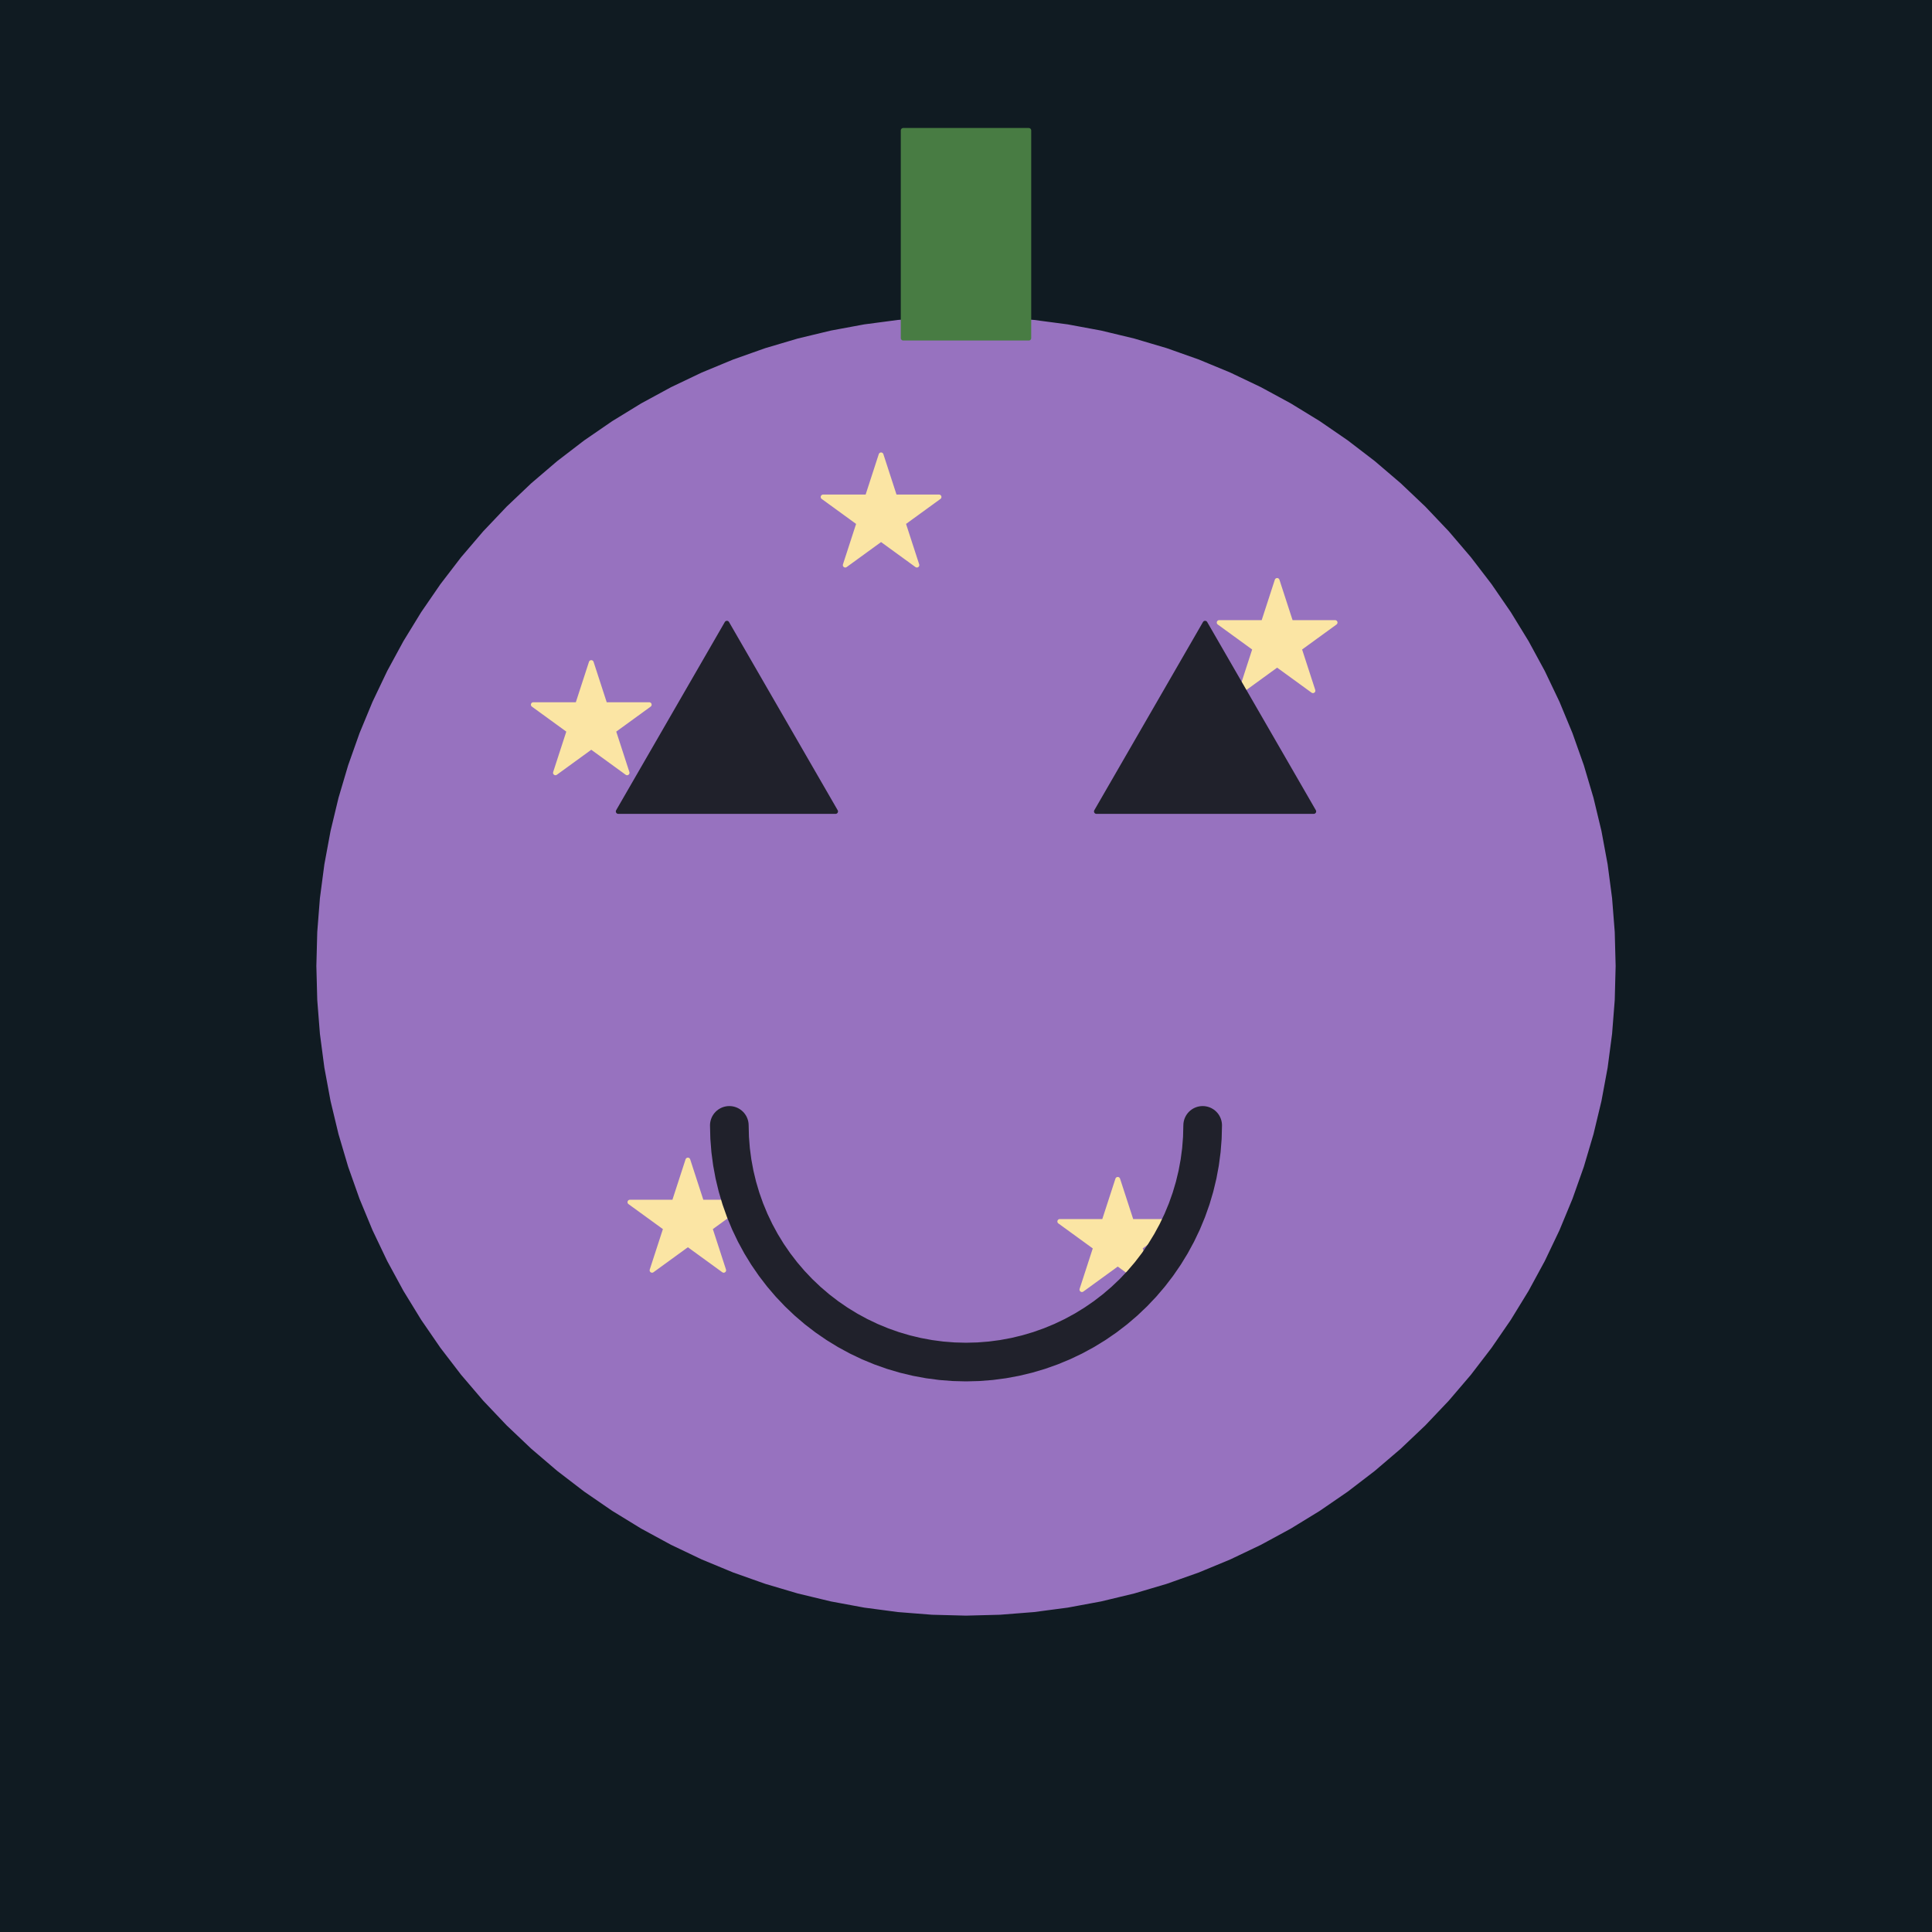
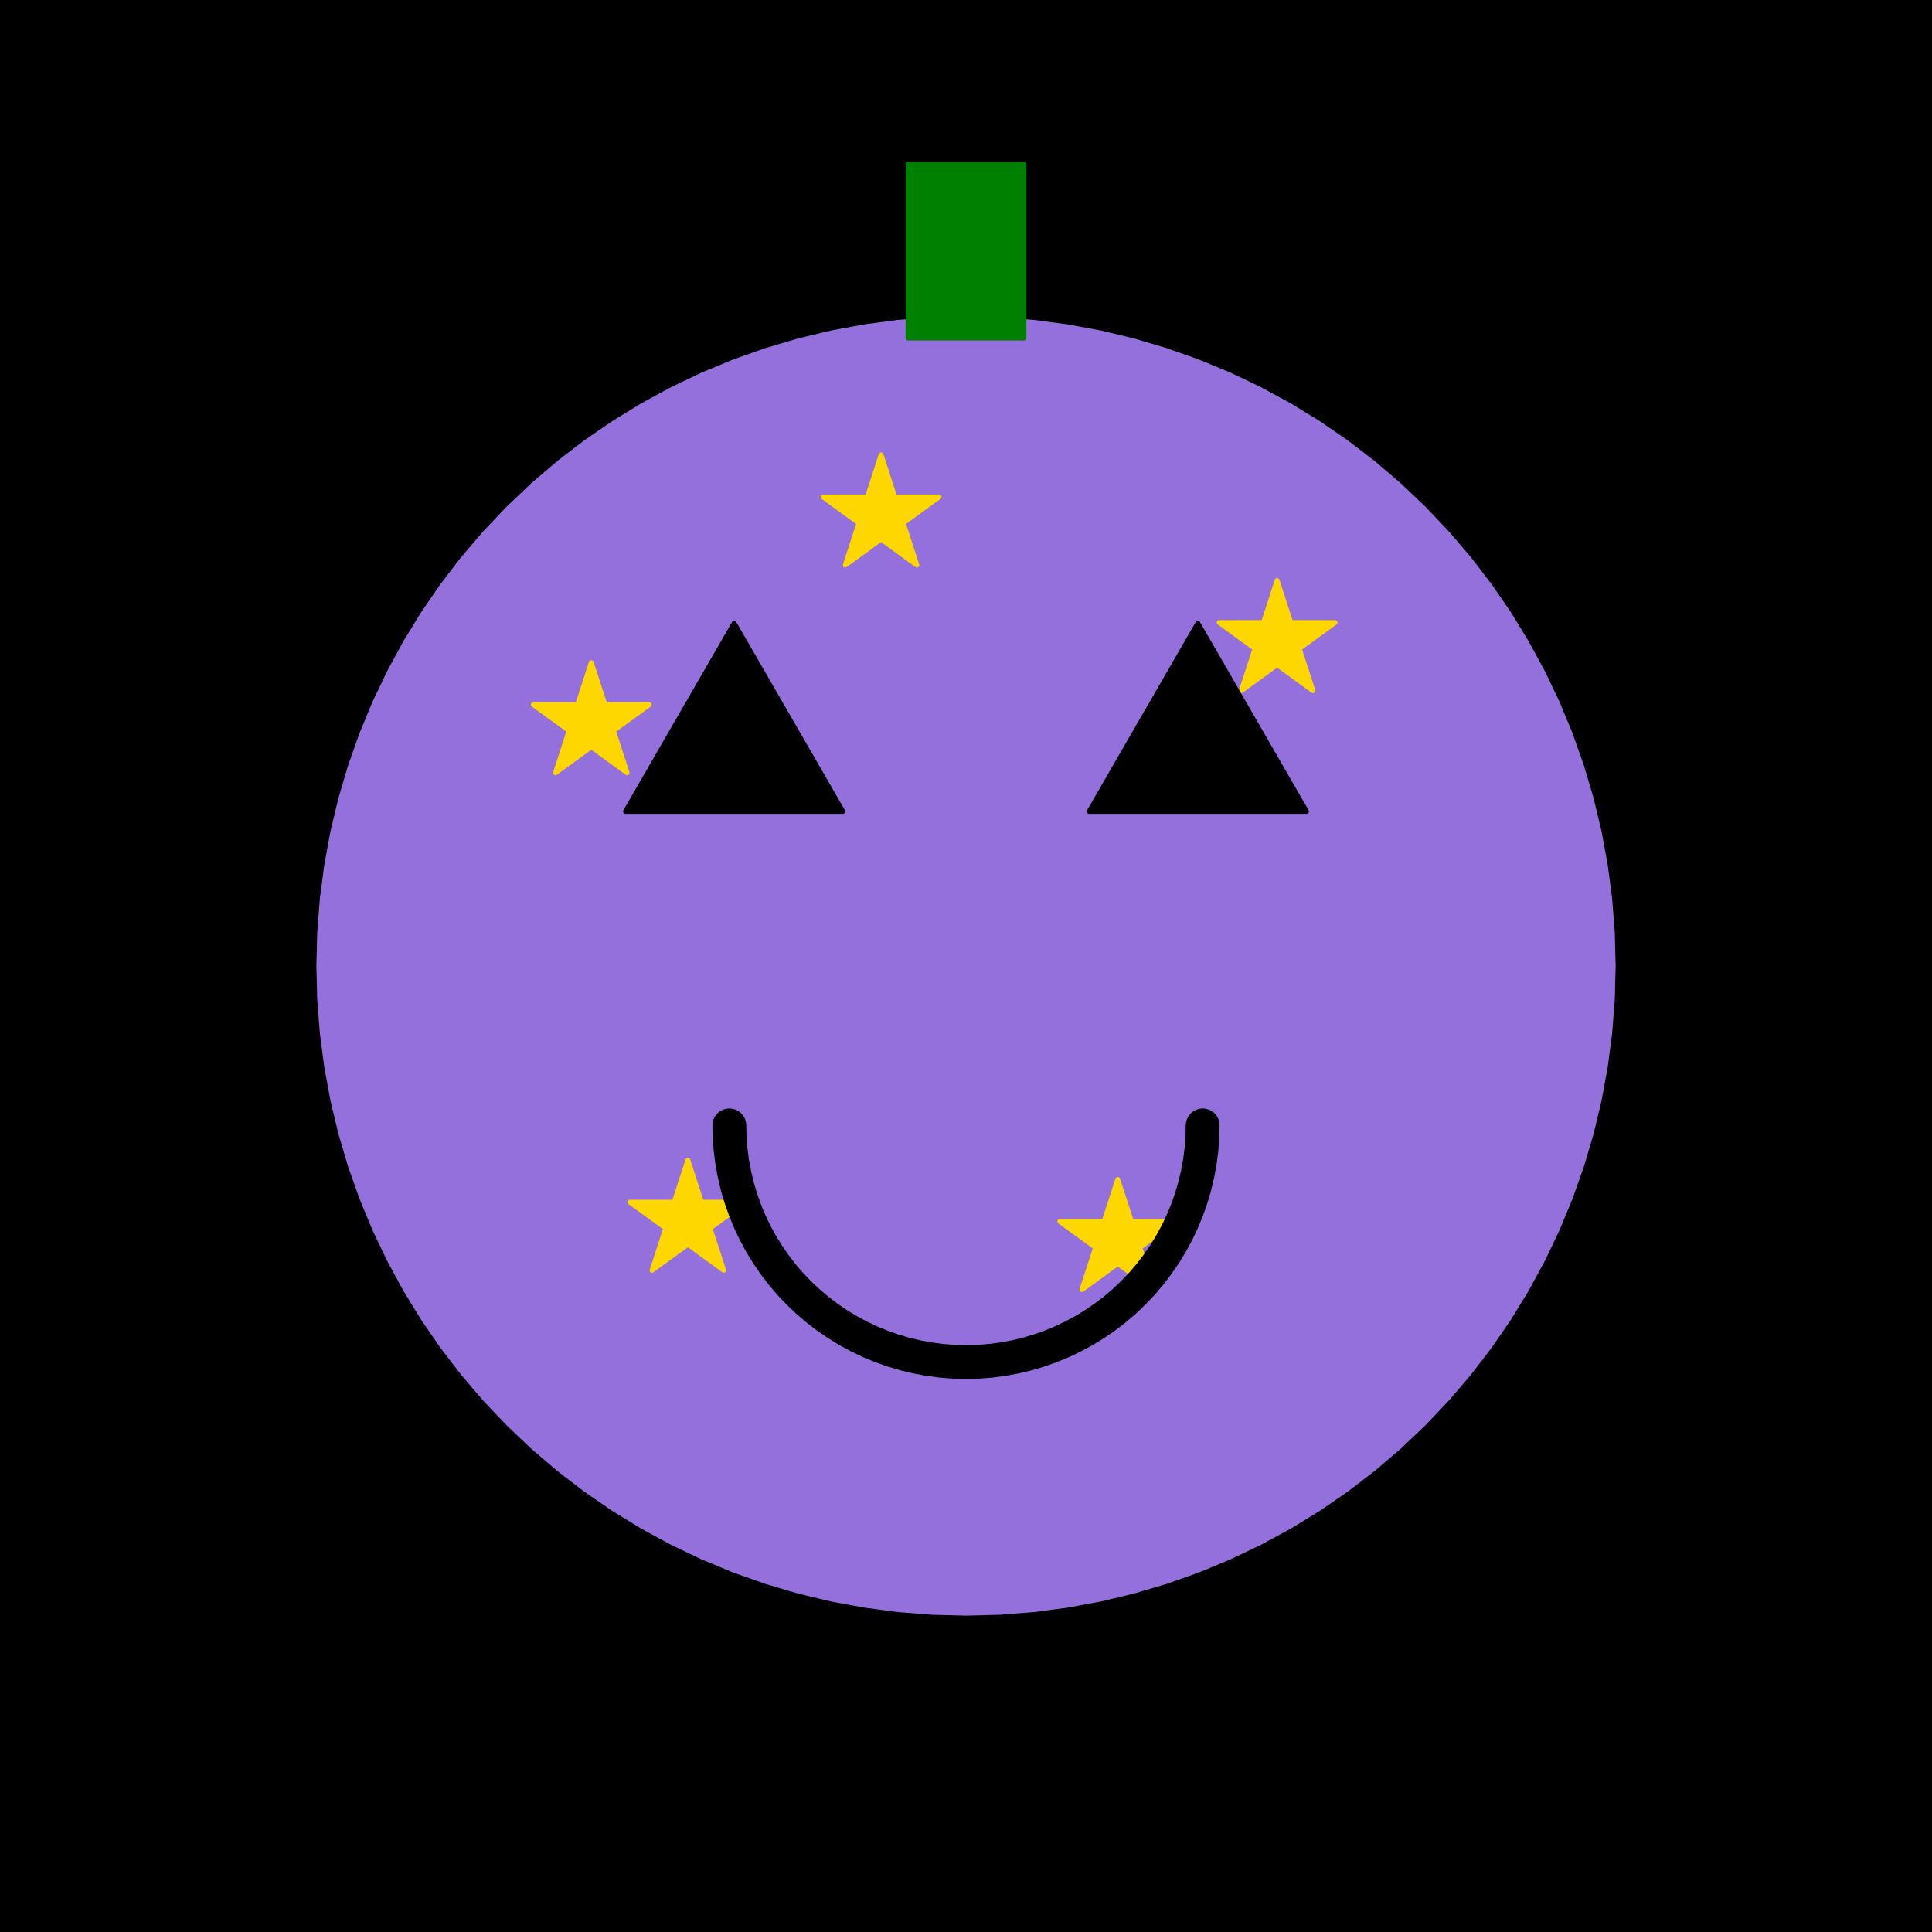
<svg xmlns="http://www.w3.org/2000/svg" viewBox="0 0 400 400" role="img" aria-label="Star-covered">
-   <rect width="400" height="400" fill="#101b22" />
+   <rect width="400" height="400" fill="black" />
  <g transform="translate(200 200) scale(1 -1)">
-     <path d="M 0 -134 L 7.013 -133.816 L 14.007 -133.266 L 20.962 -132.35 L 27.86 -131.072 L 34.682 -129.434 L 41.408 -127.442 L 48.021 -125.1 L 54.503 -122.415 L 60.835 -119.395 L 67.0 -116.047 L 72.982 -112.382 L 78.763 -108.408 L 84.329 -104.138 L 89.664 -99.581 L 94.752 -94.752 L 99.581 -89.664 L 104.138 -84.329 L 108.408 -78.763 L 112.382 -72.982 L 116.047 -67.0 L 119.395 -60.835 L 122.415 -54.503 L 125.1 -48.021 L 127.442 -41.408 L 129.434 -34.682 L 131.072 -27.86 L 132.35 -20.962 L 133.266 -14.007 L 133.816 -7.013 L 134.0 0.0 L 133.816 7.013 L 133.266 14.007 L 132.35 20.962 L 131.072 27.86 L 129.434 34.682 L 127.442 41.408 L 125.1 48.021 L 122.415 54.503 L 119.395 60.835 L 116.047 67.0 L 112.382 72.982 L 108.408 78.763 L 104.138 84.329 L 99.581 89.664 L 94.752 94.752 L 89.664 99.581 L 84.329 104.138 L 78.763 108.408 L 72.982 112.382 L 67.0 116.047 L 60.835 119.395 L 54.503 122.415 L 48.021 125.1 L 41.408 127.442 L 34.682 129.434 L 27.86 131.072 L 20.962 132.35 L 14.007 133.266 L 7.013 133.816 L 0.0 134.0 L -7.013 133.816 L -14.007 133.266 L -20.962 132.35 L -27.86 131.072 L -34.682 129.434 L -41.408 127.442 L -48.021 125.1 L -54.503 122.415 L -60.835 119.395 L -67.0 116.047 L -72.982 112.382 L -78.763 108.408 L -84.329 104.138 L -89.664 99.581 L -94.752 94.752 L -99.581 89.664 L -104.138 84.329 L -108.408 78.763 L -112.382 72.982 L -116.047 67.0 L -119.395 60.835 L -122.415 54.503 L -125.1 48.021 L -127.442 41.408 L -129.434 34.682 L -131.072 27.86 L -132.35 20.962 L -133.266 14.007 L -133.816 7.013 L -134.0 0.0 L -133.816 -7.013 L -133.266 -14.007 L -132.35 -20.962 L -131.072 -27.86 L -129.434 -34.682 L -127.442 -41.408 L -125.1 -48.021 L -122.415 -54.503 L -119.395 -60.835 L -116.047 -67.0 L -112.382 -72.982 L -108.408 -78.763 L -104.138 -84.329 L -99.581 -89.664 L -94.752 -94.752 L -89.664 -99.581 L -84.329 -104.138 L -78.763 -108.408 L -72.982 -112.382 L -67.0 -116.047 L -60.835 -119.395 L -54.503 -122.415 L -48.021 -125.1 L -41.408 -127.442 L -34.682 -129.434 L -27.86 -131.072 L -20.962 -132.35 L -14.007 -133.266 L -7.013 -133.816 L -0.0 -134.0 Z" fill="#9772bf" stroke="#9772bf" stroke-width="1" stroke-linejoin="round" />
-     <path d="M -13 130 L 13.0 130.0 L 13.0 173.0 L -13.0 173.0 L -13.0 130.0 Z" fill="#487c43" stroke="#487c43" stroke-width="1" stroke-linejoin="round" />
-     <path d="M -85 40 L -77.584 62.825 L -70.167 40.0 L -89.584 54.107 L -65.584 54.107 L -85.0 40.0 Z" fill="#fbe5a4" stroke="#fbe5a4" stroke-width="1" stroke-linejoin="round" />
-     <path d="M -25 83 L -17.584 105.825 L -10.167 83.0 L -29.584 97.107 L -5.584 97.107 L -25.0 83.0 Z" fill="#fbe5a4" stroke="#fbe5a4" stroke-width="1" stroke-linejoin="round" />
-     <path d="M 57 57 L 64.416 79.825 L 71.833 57.0 L 52.416 71.107 L 76.416 71.107 L 57.0 57.0 Z" fill="#fbe5a4" stroke="#fbe5a4" stroke-width="1" stroke-linejoin="round" />
-     <path d="M -65 -63 L -57.584 -40.175 L -50.167 -63.0 L -69.584 -48.893 L -45.584 -48.893 L -65.0 -63.0 Z" fill="#fbe5a4" stroke="#fbe5a4" stroke-width="1" stroke-linejoin="round" />
-     <path d="M 24 -67 L 31.416 -44.175 L 38.833 -67.0 L 19.416 -52.893 L 43.416 -52.893 L 24.0 -67.0 Z" fill="#fbe5a4" stroke="#fbe5a4" stroke-width="1" stroke-linejoin="round" />
-     <path d="M -72 32 L -27.0 32.0 L -49.5 70.971 L -72.0 32.0 Z" fill="#20212b" stroke="#20212b" stroke-width="1" stroke-linejoin="round" />
-     <path d="M 27 32 L 72.0 32.0 L 49.5 70.971 L 27.0 32.0 Z" fill="#20212b" stroke="#20212b" stroke-width="1" stroke-linejoin="round" />
-     <path d="M -49 -33 L -48.933 -35.564 L -48.732 -38.122 L -48.397 -40.665 L -47.929 -43.188 L -47.33 -45.682 L -46.602 -48.142 L -45.745 -50.56 L -44.764 -52.93 L -43.659 -55.246 L -42.435 -57.5 L -41.095 -59.687 L -39.642 -61.801 L -38.08 -63.837 L -36.414 -65.787 L -34.648 -67.648 L -32.787 -69.414 L -30.837 -71.08 L -28.801 -72.642 L -26.687 -74.095 L -24.5 -75.435 L -22.246 -76.659 L -19.93 -77.764 L -17.56 -78.745 L -15.142 -79.602 L -12.682 -80.33 L -10.188 -80.929 L -7.665 -81.397 L -5.122 -81.732 L -2.564 -81.933 L -0.0 -82.0 L 2.564 -81.933 L 5.122 -81.732 L 7.665 -81.397 L 10.188 -80.929 L 12.682 -80.33 L 15.142 -79.602 L 17.56 -78.745 L 19.93 -77.764 L 22.246 -76.659 L 24.5 -75.435 L 26.687 -74.095 L 28.801 -72.642 L 30.837 -71.08 L 32.787 -69.414 L 34.648 -67.648 L 36.414 -65.787 L 38.08 -63.837 L 39.642 -61.801 L 41.095 -59.687 L 42.435 -57.5 L 43.659 -55.246 L 44.764 -52.93 L 45.745 -50.56 L 46.602 -48.142 L 47.33 -45.682 L 47.929 -43.188 L 48.397 -40.665 L 48.732 -38.122 L 48.933 -35.564 L 49.0 -33.0" fill="none" stroke="#20212b" stroke-width="8" stroke-linecap="round" stroke-linejoin="round" />
+     <path d="M 0 -134 L 7.013 -133.816 L 14.007 -133.266 L 20.962 -132.35 L 27.86 -131.072 L 34.682 -129.434 L 41.408 -127.442 L 48.021 -125.1 L 54.503 -122.415 L 60.835 -119.395 L 67.0 -116.047 L 72.982 -112.382 L 78.763 -108.408 L 84.329 -104.138 L 89.664 -99.581 L 94.752 -94.752 L 99.581 -89.664 L 104.138 -84.329 L 108.408 -78.763 L 112.382 -72.982 L 116.047 -67.0 L 119.395 -60.835 L 122.415 -54.503 L 125.1 -48.021 L 127.442 -41.408 L 129.434 -34.682 L 131.072 -27.86 L 132.35 -20.962 L 133.266 -14.007 L 133.816 -7.013 L 134.0 0.0 L 133.816 7.013 L 133.266 14.007 L 132.35 20.962 L 131.072 27.86 L 129.434 34.682 L 127.442 41.408 L 125.1 48.021 L 122.415 54.503 L 119.395 60.835 L 116.047 67.0 L 112.382 72.982 L 108.408 78.763 L 104.138 84.329 L 99.581 89.664 L 94.752 94.752 L 89.664 99.581 L 84.329 104.138 L 78.763 108.408 L 72.982 112.382 L 67.0 116.047 L 60.835 119.395 L 54.503 122.415 L 48.021 125.1 L 41.408 127.442 L 34.682 129.434 L 27.86 131.072 L 20.962 132.35 L 14.007 133.266 L 7.013 133.816 L 0.0 134.0 L -7.013 133.816 L -14.007 133.266 L -20.962 132.35 L -27.86 131.072 L -34.682 129.434 L -41.408 127.442 L -48.021 125.1 L -54.503 122.415 L -60.835 119.395 L -67.0 116.047 L -72.982 112.382 L -78.763 108.408 L -84.329 104.138 L -89.664 99.581 L -94.752 94.752 L -99.581 89.664 L -104.138 84.329 L -108.408 78.763 L -112.382 72.982 L -116.047 67.0 L -119.395 60.835 L -122.415 54.503 L -125.1 48.021 L -127.442 41.408 L -129.434 34.682 L -131.072 27.86 L -132.35 20.962 L -133.266 14.007 L -133.816 7.013 L -134.0 0.0 L -133.816 -7.013 L -133.266 -14.007 L -132.35 -20.962 L -131.072 -27.86 L -129.434 -34.682 L -127.442 -41.408 L -125.1 -48.021 L -122.415 -54.503 L -119.395 -60.835 L -116.047 -67.0 L -112.382 -72.982 L -108.408 -78.763 L -104.138 -84.329 L -99.581 -89.664 L -94.752 -94.752 L -89.664 -99.581 L -84.329 -104.138 L -78.763 -108.408 L -72.982 -112.382 L -67.0 -116.047 L -60.835 -119.395 L -54.503 -122.415 L -48.021 -125.1 L -41.408 -127.442 L -34.682 -129.434 L -27.86 -131.072 L -20.962 -132.35 L -14.007 -133.266 L -7.013 -133.816 L -0.0 -134.0 Z" fill="mediumpurple" stroke="mediumpurple" stroke-width="1" stroke-linejoin="round" />
+     <path d="M -12 130 L 12.0 130.0 L 12.0 166.0 L -12.0 166.0 L -12.0 130.0 Z" fill="green" stroke="green" stroke-width="1" stroke-linejoin="round" />
+     <path d="M -85 40 L -77.584 62.825 L -70.167 40.0 L -89.584 54.107 L -65.584 54.107 L -85.0 40.0 Z" fill="gold" stroke="gold" stroke-width="1" stroke-linejoin="round" />
+     <path d="M -25 83 L -17.584 105.825 L -10.167 83.0 L -29.584 97.107 L -5.584 97.107 L -25.0 83.0 Z" fill="gold" stroke="gold" stroke-width="1" stroke-linejoin="round" />
+     <path d="M 57 57 L 64.416 79.825 L 71.833 57.0 L 52.416 71.107 L 76.416 71.107 L 57.0 57.0 Z" fill="gold" stroke="gold" stroke-width="1" stroke-linejoin="round" />
+     <path d="M -65 -63 L -57.584 -40.175 L -50.167 -63.0 L -69.584 -48.893 L -45.584 -48.893 L -65.0 -63.0 Z" fill="gold" stroke="gold" stroke-width="1" stroke-linejoin="round" />
+     <path d="M 24 -67 L 31.416 -44.175 L 38.833 -67.0 L 19.416 -52.893 L 43.416 -52.893 L 24.0 -67.0 Z" fill="gold" stroke="gold" stroke-width="1" stroke-linejoin="round" />
+     <path d="M -70.5 32 L -25.5 32.0 L -48.0 70.971 L -70.5 32.0 Z" fill="black" stroke="black" stroke-width="1" stroke-linejoin="round" />
+     <path d="M 25.5 32 L 70.5 32.0 L 48.0 70.971 L 25.5 32.0 Z" fill="black" stroke="black" stroke-width="1" stroke-linejoin="round" />
+     <path d="M -49 -33 L -48.933 -35.564 L -48.732 -38.122 L -48.397 -40.665 L -47.929 -43.188 L -47.33 -45.682 L -46.602 -48.142 L -45.745 -50.56 L -44.764 -52.93 L -43.659 -55.246 L -42.435 -57.5 L -41.095 -59.687 L -39.642 -61.801 L -38.08 -63.837 L -36.414 -65.787 L -34.648 -67.648 L -32.787 -69.414 L -30.837 -71.08 L -28.801 -72.642 L -26.687 -74.095 L -24.5 -75.435 L -22.246 -76.659 L -19.93 -77.764 L -17.56 -78.745 L -15.142 -79.602 L -12.682 -80.33 L -10.188 -80.929 L -7.665 -81.397 L -5.122 -81.732 L -2.564 -81.933 L -0.0 -82.0 L 2.564 -81.933 L 5.122 -81.732 L 7.665 -81.397 L 10.188 -80.929 L 12.682 -80.33 L 15.142 -79.602 L 17.56 -78.745 L 19.93 -77.764 L 22.246 -76.659 L 24.5 -75.435 L 26.687 -74.095 L 28.801 -72.642 L 30.837 -71.08 L 32.787 -69.414 L 34.648 -67.648 L 36.414 -65.787 L 38.08 -63.837 L 39.642 -61.801 L 41.095 -59.687 L 42.435 -57.5 L 43.659 -55.246 L 44.764 -52.93 L 45.745 -50.56 L 46.602 -48.142 L 47.33 -45.682 L 47.929 -43.188 L 48.397 -40.665 L 48.732 -38.122 L 48.933 -35.564 L 49.0 -33.0" fill="none" stroke="black" stroke-width="7" stroke-linecap="round" stroke-linejoin="round" />
  </g>
</svg>
